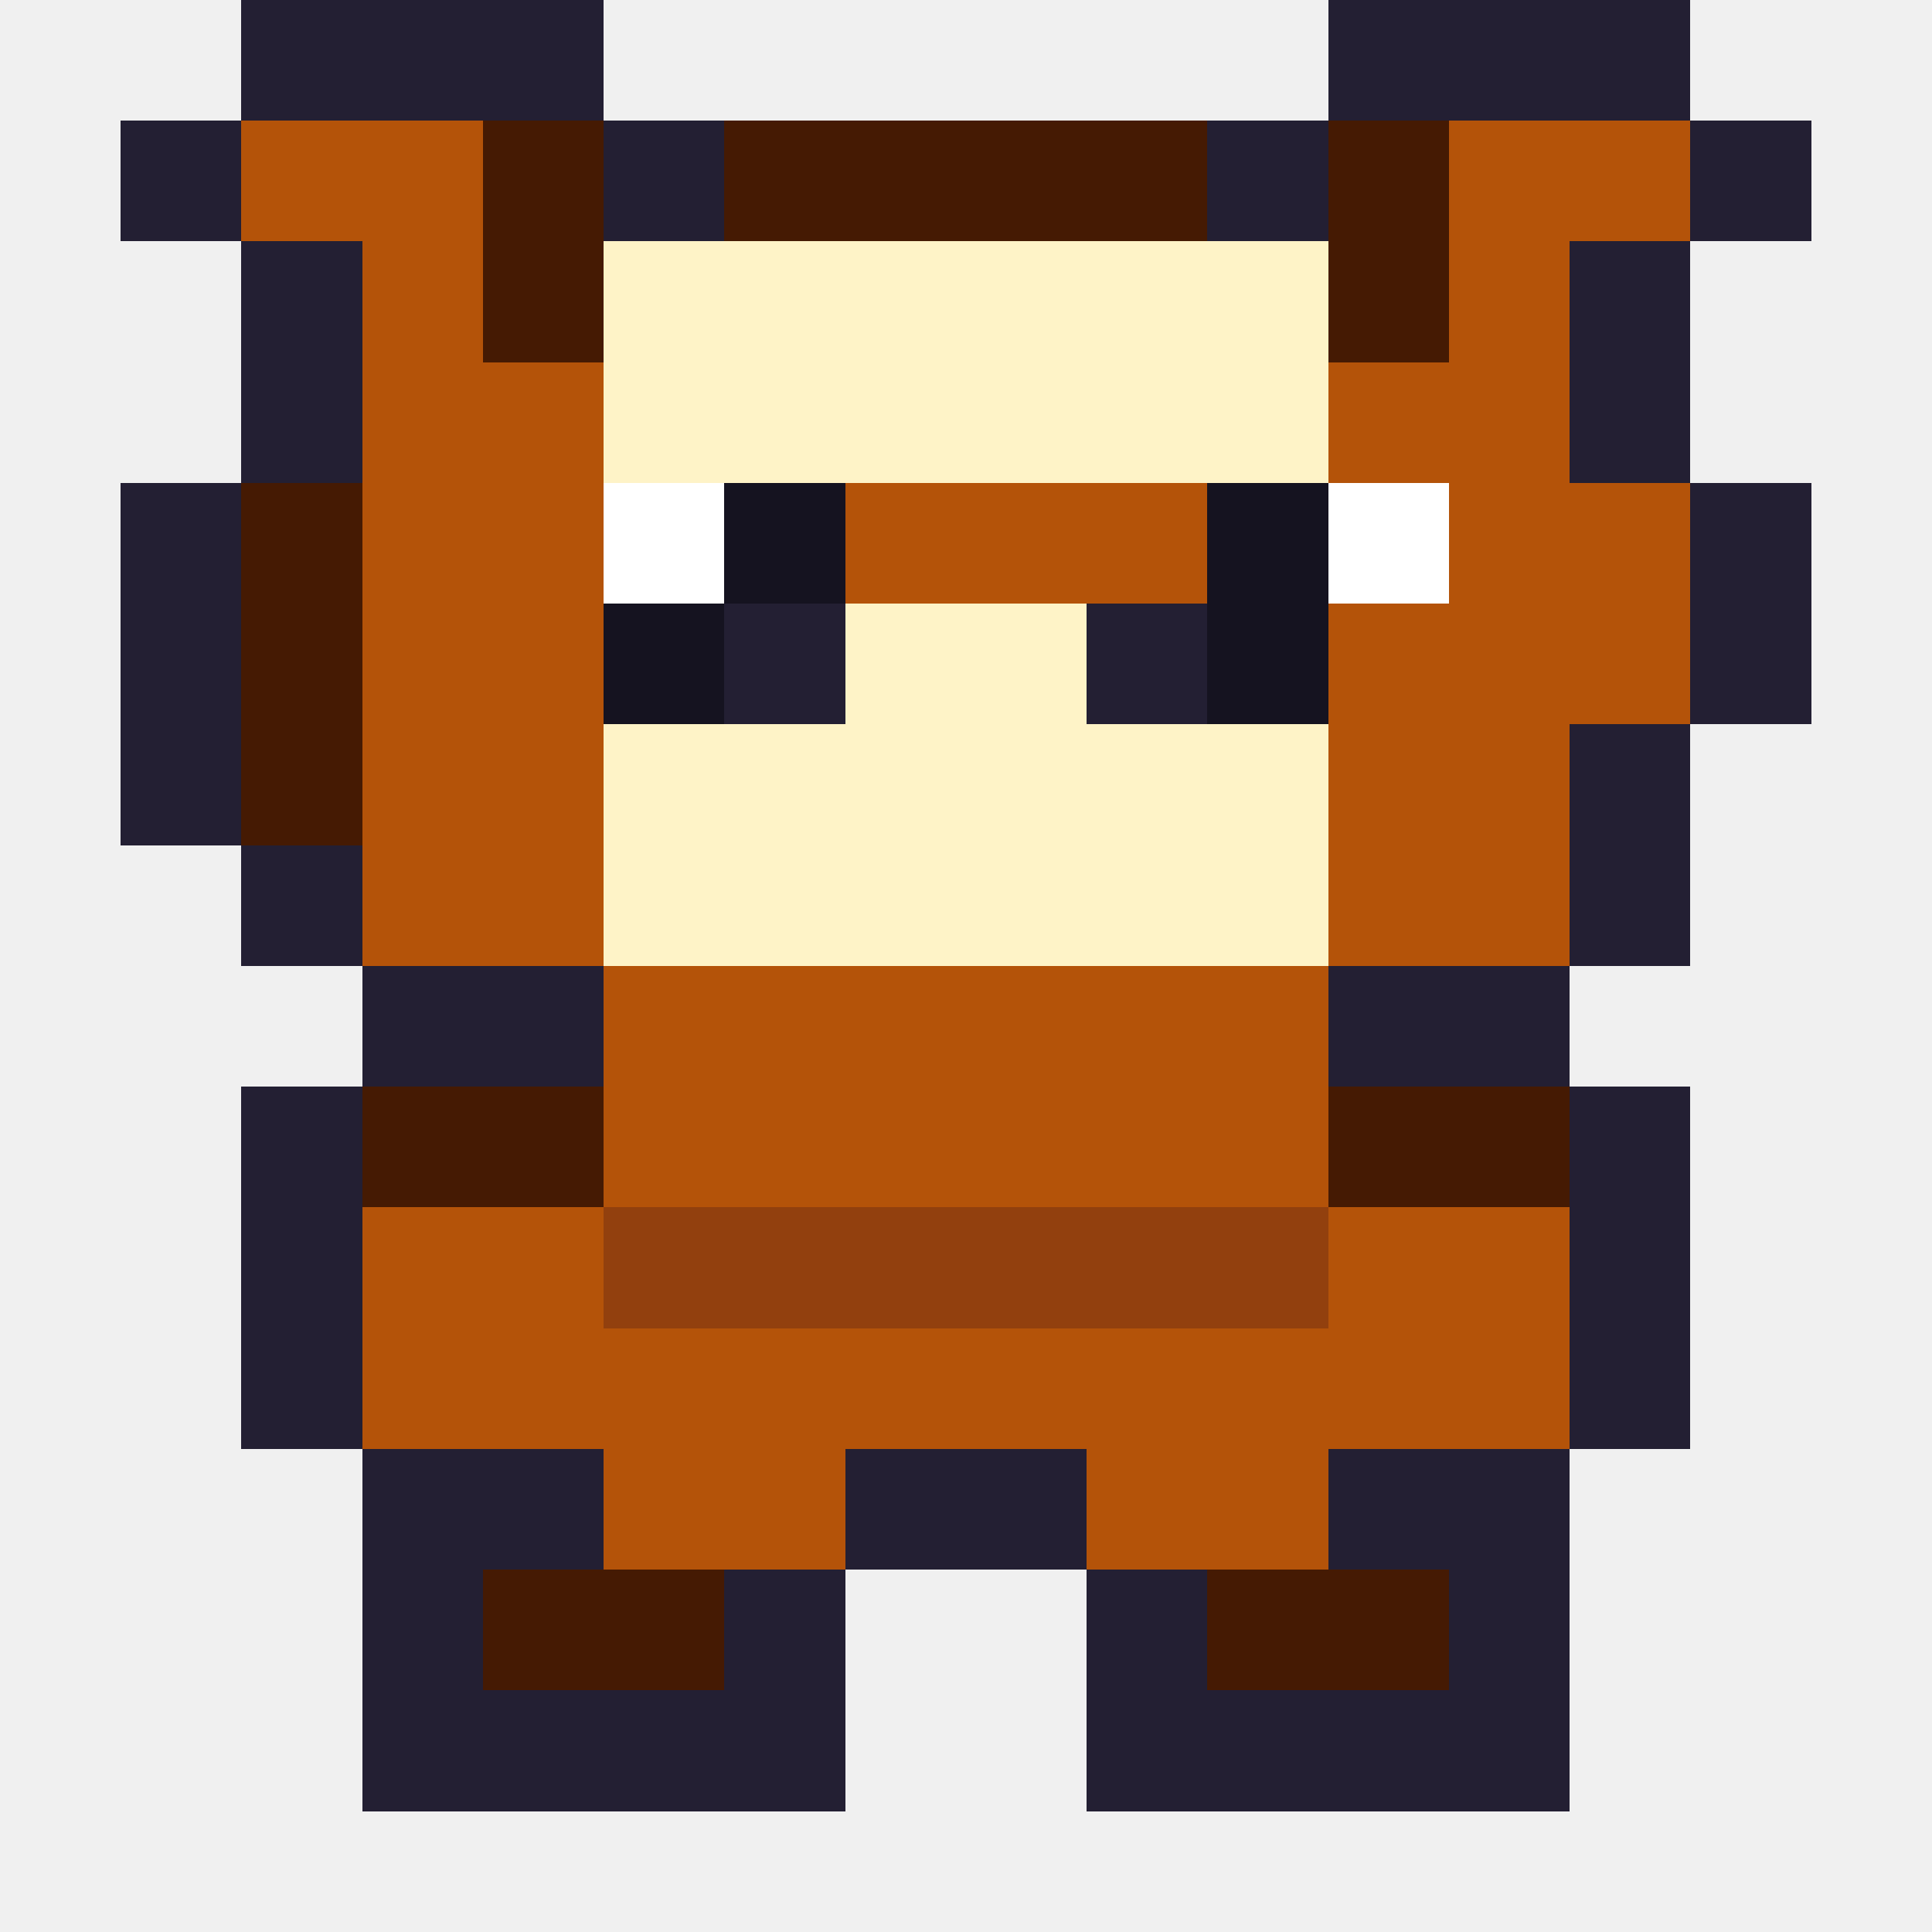
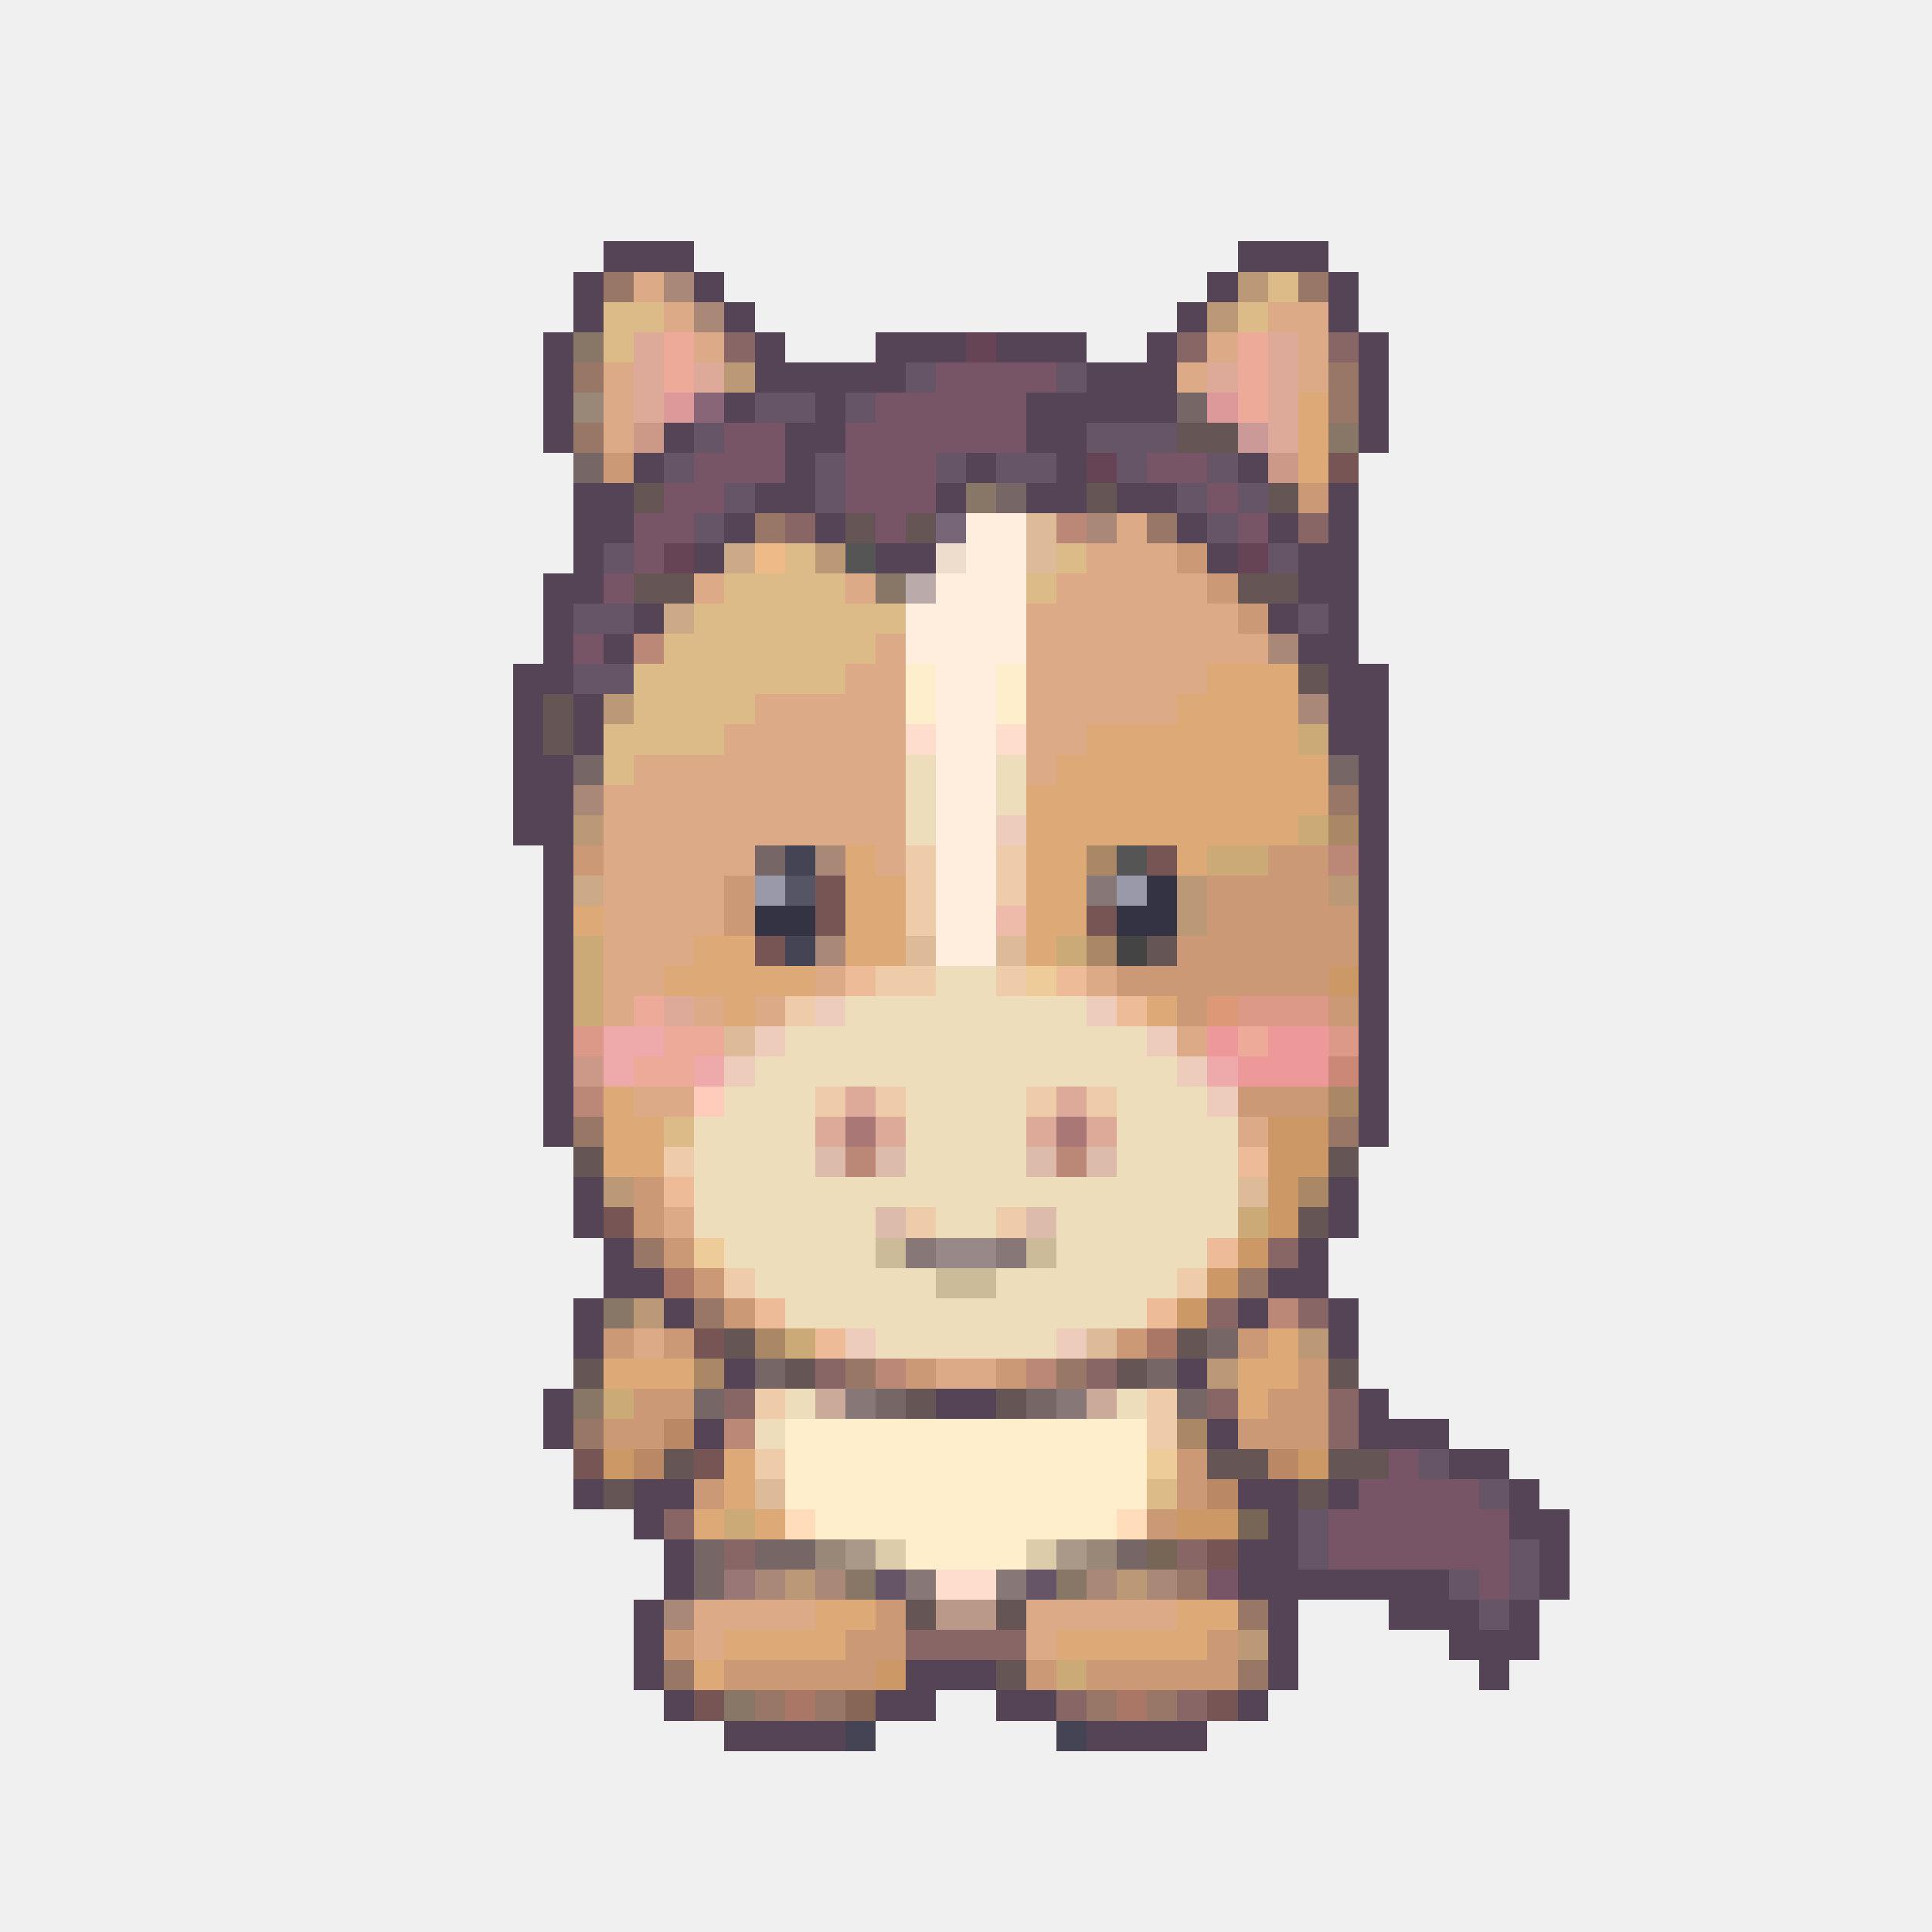
- <svg xmlns="http://www.w3.org/2000/svg" width="256" height="256" viewBox="0 0 16 16" shape-rendering="crispEdges" role="img" aria-label="말 도트 수호메이트">
-   <path fill="#231f33" d="M2 0h1v1h-1ZM3 0h1v1h-1ZM4 0h1v1h-1ZM11 0h1v1h-1ZM12 0h1v1h-1ZM13 0h1v1h-1ZM1 1h1v1h-1ZM5 1h1v1h-1ZM10 1h1v1h-1ZM14 1h1v1h-1ZM2 2h1v1h-1ZM13 2h1v1h-1ZM2 3h1v1h-1ZM13 3h1v1h-1ZM1 4h1v1h-1ZM14 4h1v1h-1ZM1 5h1v1h-1ZM6 5h1v1h-1ZM9 5h1v1h-1ZM14 5h1v1h-1ZM1 6h1v1h-1ZM13 6h1v1h-1ZM2 7h1v1h-1ZM13 7h1v1h-1ZM3 8h1v1h-1ZM4 8h1v1h-1ZM11 8h1v1h-1ZM12 8h1v1h-1ZM2 9h1v1h-1ZM13 9h1v1h-1ZM2 10h1v1h-1ZM13 10h1v1h-1ZM2 11h1v1h-1ZM13 11h1v1h-1ZM3 12h1v1h-1ZM4 12h1v1h-1ZM7 12h1v1h-1ZM8 12h1v1h-1ZM11 12h1v1h-1ZM12 12h1v1h-1ZM3 13h1v1h-1ZM6 13h1v1h-1ZM9 13h1v1h-1ZM12 13h1v1h-1ZM3 14h1v1h-1ZM4 14h1v1h-1ZM5 14h1v1h-1ZM6 14h1v1h-1ZM9 14h1v1h-1ZM10 14h1v1h-1ZM11 14h1v1h-1ZM12 14h1v1h-1Z" />
-   <path fill="#b45309" d="M2 1h1v1h-1ZM3 1h1v1h-1ZM12 1h1v1h-1ZM13 1h1v1h-1ZM3 2h1v1h-1ZM12 2h1v1h-1ZM3 3h1v1h-1ZM4 3h1v1h-1ZM11 3h1v1h-1ZM12 3h1v1h-1ZM3 4h1v1h-1ZM4 4h1v1h-1ZM7 4h1v1h-1ZM8 4h1v1h-1ZM9 4h1v1h-1ZM12 4h1v1h-1ZM13 4h1v1h-1ZM3 5h1v1h-1ZM4 5h1v1h-1ZM11 5h1v1h-1ZM12 5h1v1h-1ZM13 5h1v1h-1ZM3 6h1v1h-1ZM4 6h1v1h-1ZM11 6h1v1h-1ZM12 6h1v1h-1ZM3 7h1v1h-1ZM4 7h1v1h-1ZM11 7h1v1h-1ZM12 7h1v1h-1ZM5 8h1v1h-1ZM6 8h1v1h-1ZM7 8h1v1h-1ZM8 8h1v1h-1ZM9 8h1v1h-1ZM10 8h1v1h-1ZM5 9h1v1h-1ZM6 9h1v1h-1ZM7 9h1v1h-1ZM8 9h1v1h-1ZM9 9h1v1h-1ZM10 9h1v1h-1ZM3 10h1v1h-1ZM4 10h1v1h-1ZM11 10h1v1h-1ZM12 10h1v1h-1ZM3 11h1v1h-1ZM4 11h1v1h-1ZM5 11h1v1h-1ZM6 11h1v1h-1ZM7 11h1v1h-1ZM8 11h1v1h-1ZM9 11h1v1h-1ZM10 11h1v1h-1ZM11 11h1v1h-1ZM12 11h1v1h-1ZM5 12h1v1h-1ZM6 12h1v1h-1ZM9 12h1v1h-1ZM10 12h1v1h-1Z" />
-   <path fill="#451a03" d="M4 1h1v1h-1ZM6 1h1v1h-1ZM7 1h1v1h-1ZM8 1h1v1h-1ZM9 1h1v1h-1ZM11 1h1v1h-1ZM4 2h1v1h-1ZM11 2h1v1h-1ZM2 4h1v1h-1ZM2 5h1v1h-1ZM2 6h1v1h-1ZM3 9h1v1h-1ZM4 9h1v1h-1ZM11 9h1v1h-1ZM12 9h1v1h-1ZM4 13h1v1h-1ZM5 13h1v1h-1ZM10 13h1v1h-1ZM11 13h1v1h-1Z" />
-   <path fill="#fef3c7" d="M5 2h1v1h-1ZM6 2h1v1h-1ZM7 2h1v1h-1ZM8 2h1v1h-1ZM9 2h1v1h-1ZM10 2h1v1h-1ZM5 3h1v1h-1ZM6 3h1v1h-1ZM7 3h1v1h-1ZM8 3h1v1h-1ZM9 3h1v1h-1ZM10 3h1v1h-1ZM7 5h1v1h-1ZM8 5h1v1h-1ZM5 6h1v1h-1ZM6 6h1v1h-1ZM7 6h1v1h-1ZM8 6h1v1h-1ZM9 6h1v1h-1ZM10 6h1v1h-1ZM5 7h1v1h-1ZM6 7h1v1h-1ZM7 7h1v1h-1ZM8 7h1v1h-1ZM9 7h1v1h-1ZM10 7h1v1h-1Z" />
-   <path fill="#ffffff" d="M5 4h1v1h-1ZM11 4h1v1h-1Z" />
-   <path fill="#151320" d="M6 4h1v1h-1ZM10 4h1v1h-1ZM5 5h1v1h-1ZM10 5h1v1h-1Z" />
-   <path fill="#92400e" d="M5 10h1v1h-1ZM6 10h1v1h-1ZM7 10h1v1h-1ZM8 10h1v1h-1ZM9 10h1v1h-1ZM10 10h1v1h-1Z" />
+ <svg xmlns="http://www.w3.org/2000/svg" width="64" height="64" viewBox="0 0 64 64" shape-rendering="crispEdges" role="img" aria-label="말 도트 수호메이트">
+   <path fill="#554455" d="M20 8h1v1h-1ZM21 8h1v1h-1ZM22 8h1v1h-1ZM41 8h1v1h-1ZM42 8h1v1h-1ZM43 8h1v1h-1ZM19 9h1v1h-1ZM23 9h1v1h-1ZM40 9h1v1h-1ZM44 9h1v1h-1ZM19 10h1v1h-1ZM24 10h1v1h-1ZM39 10h1v1h-1ZM44 10h1v1h-1ZM18 11h1v1h-1ZM25 11h1v1h-1ZM29 11h1v1h-1ZM30 11h1v1h-1ZM31 11h1v1h-1ZM33 11h1v1h-1ZM34 11h1v1h-1ZM35 11h1v1h-1ZM38 11h1v1h-1ZM45 11h1v1h-1ZM18 12h1v1h-1ZM25 12h1v1h-1ZM26 12h1v1h-1ZM27 12h1v1h-1ZM28 12h1v1h-1ZM29 12h1v1h-1ZM36 12h1v1h-1ZM37 12h1v1h-1ZM38 12h1v1h-1ZM45 12h1v1h-1ZM18 13h1v1h-1ZM24 13h1v1h-1ZM27 13h1v1h-1ZM34 13h1v1h-1ZM35 13h1v1h-1ZM36 13h1v1h-1ZM37 13h1v1h-1ZM38 13h1v1h-1ZM45 13h1v1h-1ZM18 14h1v1h-1ZM22 14h1v1h-1ZM26 14h1v1h-1ZM27 14h1v1h-1ZM34 14h1v1h-1ZM35 14h1v1h-1ZM45 14h1v1h-1ZM21 15h1v1h-1ZM26 15h1v1h-1ZM32 15h1v1h-1ZM35 15h1v1h-1ZM41 15h1v1h-1ZM19 16h1v1h-1ZM20 16h1v1h-1ZM25 16h1v1h-1ZM26 16h1v1h-1ZM31 16h1v1h-1ZM34 16h1v1h-1ZM35 16h1v1h-1ZM37 16h1v1h-1ZM38 16h1v1h-1ZM44 16h1v1h-1ZM19 17h1v1h-1ZM20 17h1v1h-1ZM24 17h1v1h-1ZM27 17h1v1h-1ZM39 17h1v1h-1ZM42 17h1v1h-1ZM44 17h1v1h-1ZM19 18h1v1h-1ZM23 18h1v1h-1ZM29 18h1v1h-1ZM30 18h1v1h-1ZM40 18h1v1h-1ZM43 18h1v1h-1ZM44 18h1v1h-1ZM18 19h1v1h-1ZM19 19h1v1h-1ZM43 19h1v1h-1ZM44 19h1v1h-1ZM18 20h1v1h-1ZM21 20h1v1h-1ZM42 20h1v1h-1ZM44 20h1v1h-1ZM18 21h1v1h-1ZM20 21h1v1h-1ZM43 21h1v1h-1ZM44 21h1v1h-1ZM17 22h1v1h-1ZM18 22h1v1h-1ZM44 22h1v1h-1ZM45 22h1v1h-1ZM17 23h1v1h-1ZM19 23h1v1h-1ZM44 23h1v1h-1ZM45 23h1v1h-1ZM17 24h1v1h-1ZM19 24h1v1h-1ZM44 24h1v1h-1ZM45 24h1v1h-1ZM17 25h1v1h-1ZM18 25h1v1h-1ZM45 25h1v1h-1ZM17 26h1v1h-1ZM18 26h1v1h-1ZM45 26h1v1h-1ZM17 27h1v1h-1ZM18 27h1v1h-1ZM45 27h1v1h-1ZM18 28h1v1h-1ZM45 28h1v1h-1ZM18 29h1v1h-1ZM45 29h1v1h-1ZM18 30h1v1h-1ZM45 30h1v1h-1ZM18 31h1v1h-1ZM45 31h1v1h-1ZM18 32h1v1h-1ZM45 32h1v1h-1ZM18 33h1v1h-1ZM45 33h1v1h-1ZM18 34h1v1h-1ZM45 34h1v1h-1ZM18 35h1v1h-1ZM45 35h1v1h-1ZM18 36h1v1h-1ZM45 36h1v1h-1ZM18 37h1v1h-1ZM45 37h1v1h-1ZM19 39h1v1h-1ZM44 39h1v1h-1ZM19 40h1v1h-1ZM44 40h1v1h-1ZM20 41h1v1h-1ZM43 41h1v1h-1ZM20 42h1v1h-1ZM21 42h1v1h-1ZM42 42h1v1h-1ZM43 42h1v1h-1ZM19 43h1v1h-1ZM22 43h1v1h-1ZM41 43h1v1h-1ZM44 43h1v1h-1ZM19 44h1v1h-1ZM44 44h1v1h-1ZM24 45h1v1h-1ZM39 45h1v1h-1ZM18 46h1v1h-1ZM31 46h1v1h-1ZM32 46h1v1h-1ZM45 46h1v1h-1ZM18 47h1v1h-1ZM23 47h1v1h-1ZM40 47h1v1h-1ZM45 47h1v1h-1ZM46 47h1v1h-1ZM47 47h1v1h-1ZM48 48h1v1h-1ZM49 48h1v1h-1ZM19 49h1v1h-1ZM21 49h1v1h-1ZM22 49h1v1h-1ZM41 49h1v1h-1ZM42 49h1v1h-1ZM44 49h1v1h-1ZM50 49h1v1h-1ZM21 50h1v1h-1ZM42 50h1v1h-1ZM50 50h1v1h-1ZM51 50h1v1h-1ZM22 51h1v1h-1ZM41 51h1v1h-1ZM42 51h1v1h-1ZM51 51h1v1h-1ZM22 52h1v1h-1ZM41 52h1v1h-1ZM42 52h1v1h-1ZM43 52h1v1h-1ZM44 52h1v1h-1ZM45 52h1v1h-1ZM46 52h1v1h-1ZM47 52h1v1h-1ZM51 52h1v1h-1ZM21 53h1v1h-1ZM42 53h1v1h-1ZM46 53h1v1h-1ZM47 53h1v1h-1ZM48 53h1v1h-1ZM50 53h1v1h-1ZM21 54h1v1h-1ZM42 54h1v1h-1ZM48 54h1v1h-1ZM49 54h1v1h-1ZM50 54h1v1h-1ZM21 55h1v1h-1ZM30 55h1v1h-1ZM31 55h1v1h-1ZM32 55h1v1h-1ZM42 55h1v1h-1ZM49 55h1v1h-1ZM22 56h1v1h-1ZM29 56h1v1h-1ZM30 56h1v1h-1ZM33 56h1v1h-1ZM34 56h1v1h-1ZM41 56h1v1h-1ZM24 57h1v1h-1ZM25 57h1v1h-1ZM26 57h1v1h-1ZM27 57h1v1h-1ZM36 57h1v1h-1ZM37 57h1v1h-1ZM38 57h1v1h-1ZM39 57h1v1h-1Z" />
+   <path fill="#997766" d="M20 9h1v1h-1ZM43 9h1v1h-1ZM19 12h1v1h-1ZM44 12h1v1h-1ZM44 13h1v1h-1ZM19 14h1v1h-1ZM25 17h1v1h-1ZM38 17h1v1h-1ZM44 26h1v1h-1ZM19 37h1v1h-1ZM44 37h1v1h-1ZM21 41h1v1h-1ZM41 42h1v1h-1ZM23 43h1v1h-1ZM28 45h1v1h-1ZM35 45h1v1h-1ZM19 47h1v1h-1ZM39 52h1v1h-1ZM41 53h1v1h-1ZM22 55h1v1h-1ZM41 55h1v1h-1ZM25 56h1v1h-1ZM27 56h1v1h-1ZM36 56h1v1h-1ZM38 56h1v1h-1Z" />
+   <path fill="#ddaa88" d="M21 9h1v1h-1ZM22 10h1v1h-1ZM42 10h1v1h-1ZM43 10h1v1h-1ZM23 11h1v1h-1ZM40 11h1v1h-1ZM43 11h1v1h-1ZM20 12h1v1h-1ZM39 12h1v1h-1ZM43 12h1v1h-1ZM20 13h1v1h-1ZM20 14h1v1h-1ZM37 17h1v1h-1ZM36 18h1v1h-1ZM37 18h1v1h-1ZM38 18h1v1h-1ZM23 19h1v1h-1ZM28 19h1v1h-1ZM35 19h1v1h-1ZM36 19h1v1h-1ZM37 19h1v1h-1ZM38 19h1v1h-1ZM39 19h1v1h-1ZM34 20h1v1h-1ZM35 20h1v1h-1ZM36 20h1v1h-1ZM37 20h1v1h-1ZM38 20h1v1h-1ZM39 20h1v1h-1ZM40 20h1v1h-1ZM29 21h1v1h-1ZM34 21h1v1h-1ZM35 21h1v1h-1ZM36 21h1v1h-1ZM37 21h1v1h-1ZM38 21h1v1h-1ZM39 21h1v1h-1ZM40 21h1v1h-1ZM41 21h1v1h-1ZM28 22h1v1h-1ZM29 22h1v1h-1ZM34 22h1v1h-1ZM35 22h1v1h-1ZM36 22h1v1h-1ZM37 22h1v1h-1ZM38 22h1v1h-1ZM39 22h1v1h-1ZM25 23h1v1h-1ZM26 23h1v1h-1ZM27 23h1v1h-1ZM28 23h1v1h-1ZM29 23h1v1h-1ZM34 23h1v1h-1ZM35 23h1v1h-1ZM36 23h1v1h-1ZM37 23h1v1h-1ZM38 23h1v1h-1ZM24 24h1v1h-1ZM25 24h1v1h-1ZM26 24h1v1h-1ZM27 24h1v1h-1ZM28 24h1v1h-1ZM29 24h1v1h-1ZM34 24h1v1h-1ZM35 24h1v1h-1ZM21 25h1v1h-1ZM22 25h1v1h-1ZM23 25h1v1h-1ZM24 25h1v1h-1ZM25 25h1v1h-1ZM26 25h1v1h-1ZM27 25h1v1h-1ZM28 25h1v1h-1ZM29 25h1v1h-1ZM34 25h1v1h-1ZM20 26h1v1h-1ZM21 26h1v1h-1ZM22 26h1v1h-1ZM23 26h1v1h-1ZM24 26h1v1h-1ZM25 26h1v1h-1ZM26 26h1v1h-1ZM27 26h1v1h-1ZM28 26h1v1h-1ZM29 26h1v1h-1ZM20 27h1v1h-1ZM21 27h1v1h-1ZM22 27h1v1h-1ZM23 27h1v1h-1ZM24 27h1v1h-1ZM25 27h1v1h-1ZM26 27h1v1h-1ZM27 27h1v1h-1ZM28 27h1v1h-1ZM29 27h1v1h-1ZM20 28h1v1h-1ZM21 28h1v1h-1ZM22 28h1v1h-1ZM23 28h1v1h-1ZM24 28h1v1h-1ZM29 28h1v1h-1ZM20 29h1v1h-1ZM21 29h1v1h-1ZM22 29h1v1h-1ZM23 29h1v1h-1ZM20 30h1v1h-1ZM21 30h1v1h-1ZM22 30h1v1h-1ZM23 30h1v1h-1ZM20 31h1v1h-1ZM21 31h1v1h-1ZM22 31h1v1h-1ZM20 32h1v1h-1ZM21 32h1v1h-1ZM27 32h1v1h-1ZM36 32h1v1h-1ZM20 33h1v1h-1ZM23 33h1v1h-1ZM25 33h1v1h-1ZM39 34h1v1h-1ZM21 36h1v1h-1ZM22 36h1v1h-1ZM41 37h1v1h-1ZM22 40h1v1h-1ZM21 44h1v1h-1ZM31 45h1v1h-1ZM32 45h1v1h-1ZM23 53h1v1h-1ZM24 53h1v1h-1ZM25 53h1v1h-1ZM26 53h1v1h-1ZM34 53h1v1h-1ZM35 53h1v1h-1ZM36 53h1v1h-1ZM37 53h1v1h-1ZM38 53h1v1h-1ZM23 54h1v1h-1ZM34 54h1v1h-1Z" />
+   <path fill="#aa8877" d="M22 9h1v1h-1ZM23 10h1v1h-1ZM36 17h1v1h-1ZM42 21h1v1h-1ZM43 23h1v1h-1ZM19 26h1v1h-1ZM27 28h1v1h-1ZM27 31h1v1h-1ZM25 52h1v1h-1ZM27 52h1v1h-1ZM36 52h1v1h-1ZM38 52h1v1h-1ZM22 53h1v1h-1Z" />
+   <path fill="#bb9977" d="M41 9h1v1h-1ZM40 10h1v1h-1ZM24 12h1v1h-1ZM27 18h1v1h-1ZM20 23h1v1h-1ZM19 27h1v1h-1ZM39 29h1v1h-1ZM44 29h1v1h-1ZM39 30h1v1h-1ZM20 39h1v1h-1ZM21 43h1v1h-1ZM43 44h1v1h-1ZM40 45h1v1h-1ZM26 52h1v1h-1ZM37 52h1v1h-1ZM41 54h1v1h-1Z" />
+   <path fill="#ddbb88" d="M42 9h1v1h-1ZM20 10h1v1h-1ZM21 10h1v1h-1ZM41 10h1v1h-1ZM20 11h1v1h-1ZM26 18h1v1h-1ZM35 18h1v1h-1ZM24 19h1v1h-1ZM25 19h1v1h-1ZM26 19h1v1h-1ZM27 19h1v1h-1ZM34 19h1v1h-1ZM23 20h1v1h-1ZM24 20h1v1h-1ZM25 20h1v1h-1ZM26 20h1v1h-1ZM27 20h1v1h-1ZM28 20h1v1h-1ZM29 20h1v1h-1ZM22 21h1v1h-1ZM23 21h1v1h-1ZM24 21h1v1h-1ZM25 21h1v1h-1ZM26 21h1v1h-1ZM27 21h1v1h-1ZM28 21h1v1h-1ZM21 22h1v1h-1ZM22 22h1v1h-1ZM23 22h1v1h-1ZM24 22h1v1h-1ZM25 22h1v1h-1ZM26 22h1v1h-1ZM27 22h1v1h-1ZM21 23h1v1h-1ZM22 23h1v1h-1ZM23 23h1v1h-1ZM24 23h1v1h-1ZM20 24h1v1h-1ZM21 24h1v1h-1ZM22 24h1v1h-1ZM23 24h1v1h-1ZM20 25h1v1h-1ZM22 37h1v1h-1ZM38 49h1v1h-1Z" />
+   <path fill="#887766" d="M19 11h1v1h-1ZM44 14h1v1h-1ZM32 16h1v1h-1ZM29 19h1v1h-1ZM20 43h1v1h-1ZM19 46h1v1h-1ZM28 52h1v1h-1ZM35 52h1v1h-1ZM24 56h1v1h-1Z" />
+   <path fill="#ddaa99" d="M21 11h1v1h-1ZM42 11h1v1h-1ZM21 12h1v1h-1ZM23 12h1v1h-1ZM40 12h1v1h-1ZM42 12h1v1h-1ZM21 13h1v1h-1ZM42 13h1v1h-1ZM42 14h1v1h-1ZM22 33h1v1h-1ZM28 36h1v1h-1ZM35 36h1v1h-1ZM27 37h1v1h-1ZM29 37h1v1h-1ZM34 37h1v1h-1ZM36 37h1v1h-1Z" />
+   <path fill="#eeaa99" d="M22 11h1v1h-1ZM41 11h1v1h-1ZM22 12h1v1h-1ZM41 12h1v1h-1ZM41 13h1v1h-1ZM21 33h1v1h-1ZM22 34h1v1h-1ZM23 34h1v1h-1ZM41 34h1v1h-1ZM21 35h1v1h-1ZM22 35h1v1h-1Z" />
+   <path fill="#886666" d="M24 11h1v1h-1ZM39 11h1v1h-1ZM44 11h1v1h-1ZM26 17h1v1h-1ZM43 17h1v1h-1ZM42 41h1v1h-1ZM40 43h1v1h-1ZM43 43h1v1h-1ZM27 45h1v1h-1ZM36 45h1v1h-1ZM24 46h1v1h-1ZM40 46h1v1h-1ZM44 46h1v1h-1ZM44 47h1v1h-1ZM22 50h1v1h-1ZM24 51h1v1h-1ZM39 51h1v1h-1ZM30 54h1v1h-1ZM31 54h1v1h-1ZM32 54h1v1h-1ZM33 54h1v1h-1ZM35 56h1v1h-1ZM39 56h1v1h-1Z" />
+   <path fill="#664455" d="M32 11h1v1h-1ZM36 15h1v1h-1ZM22 18h1v1h-1ZM41 18h1v1h-1Z" />
+   <path fill="#665566" d="M30 12h1v1h-1ZM35 12h1v1h-1ZM25 13h1v1h-1ZM26 13h1v1h-1ZM28 13h1v1h-1ZM23 14h1v1h-1ZM36 14h1v1h-1ZM37 14h1v1h-1ZM38 14h1v1h-1ZM22 15h1v1h-1ZM27 15h1v1h-1ZM31 15h1v1h-1ZM33 15h1v1h-1ZM34 15h1v1h-1ZM37 15h1v1h-1ZM40 15h1v1h-1ZM24 16h1v1h-1ZM27 16h1v1h-1ZM39 16h1v1h-1ZM41 16h1v1h-1ZM23 17h1v1h-1ZM40 17h1v1h-1ZM20 18h1v1h-1ZM42 18h1v1h-1ZM19 20h1v1h-1ZM20 20h1v1h-1ZM43 20h1v1h-1ZM19 22h1v1h-1ZM20 22h1v1h-1ZM47 48h1v1h-1ZM49 49h1v1h-1ZM43 50h1v1h-1ZM43 51h1v1h-1ZM50 51h1v1h-1ZM29 52h1v1h-1ZM34 52h1v1h-1ZM48 52h1v1h-1ZM50 52h1v1h-1ZM49 53h1v1h-1Z" />
+   <path fill="#775566" d="M31 12h1v1h-1ZM32 12h1v1h-1ZM33 12h1v1h-1ZM34 12h1v1h-1ZM29 13h1v1h-1ZM30 13h1v1h-1ZM31 13h1v1h-1ZM32 13h1v1h-1ZM33 13h1v1h-1ZM24 14h1v1h-1ZM25 14h1v1h-1ZM28 14h1v1h-1ZM29 14h1v1h-1ZM30 14h1v1h-1ZM31 14h1v1h-1ZM32 14h1v1h-1ZM33 14h1v1h-1ZM23 15h1v1h-1ZM24 15h1v1h-1ZM25 15h1v1h-1ZM28 15h1v1h-1ZM29 15h1v1h-1ZM30 15h1v1h-1ZM38 15h1v1h-1ZM39 15h1v1h-1ZM22 16h1v1h-1ZM23 16h1v1h-1ZM28 16h1v1h-1ZM29 16h1v1h-1ZM30 16h1v1h-1ZM40 16h1v1h-1ZM21 17h1v1h-1ZM22 17h1v1h-1ZM29 17h1v1h-1ZM41 17h1v1h-1ZM21 18h1v1h-1ZM20 19h1v1h-1ZM19 21h1v1h-1ZM46 48h1v1h-1ZM45 49h1v1h-1ZM46 49h1v1h-1ZM47 49h1v1h-1ZM48 49h1v1h-1ZM44 50h1v1h-1ZM45 50h1v1h-1ZM46 50h1v1h-1ZM47 50h1v1h-1ZM48 50h1v1h-1ZM49 50h1v1h-1ZM44 51h1v1h-1ZM45 51h1v1h-1ZM46 51h1v1h-1ZM47 51h1v1h-1ZM48 51h1v1h-1ZM49 51h1v1h-1ZM40 52h1v1h-1ZM49 52h1v1h-1Z" />
+   <path fill="#998877" d="M19 13h1v1h-1ZM27 51h1v1h-1ZM36 51h1v1h-1Z" />
+   <path fill="#dd9999" d="M22 13h1v1h-1ZM40 13h1v1h-1Z" />
+   <path fill="#886677" d="M23 13h1v1h-1Z" />
+   <path fill="#776666" d="M39 13h1v1h-1ZM19 15h1v1h-1ZM33 16h1v1h-1ZM19 25h1v1h-1ZM44 25h1v1h-1ZM25 28h1v1h-1ZM40 44h1v1h-1ZM25 45h1v1h-1ZM38 45h1v1h-1ZM23 46h1v1h-1ZM29 46h1v1h-1ZM34 46h1v1h-1ZM39 46h1v1h-1ZM23 51h1v1h-1ZM25 51h1v1h-1ZM26 51h1v1h-1ZM37 51h1v1h-1ZM23 52h1v1h-1Z" />
+   <path fill="#ddaa77" d="M43 13h1v1h-1ZM43 14h1v1h-1ZM43 15h1v1h-1ZM40 22h1v1h-1ZM41 22h1v1h-1ZM42 22h1v1h-1ZM39 23h1v1h-1ZM40 23h1v1h-1ZM41 23h1v1h-1ZM42 23h1v1h-1ZM36 24h1v1h-1ZM37 24h1v1h-1ZM38 24h1v1h-1ZM39 24h1v1h-1ZM40 24h1v1h-1ZM41 24h1v1h-1ZM42 24h1v1h-1ZM35 25h1v1h-1ZM36 25h1v1h-1ZM37 25h1v1h-1ZM38 25h1v1h-1ZM39 25h1v1h-1ZM40 25h1v1h-1ZM41 25h1v1h-1ZM42 25h1v1h-1ZM43 25h1v1h-1ZM34 26h1v1h-1ZM35 26h1v1h-1ZM36 26h1v1h-1ZM37 26h1v1h-1ZM38 26h1v1h-1ZM39 26h1v1h-1ZM40 26h1v1h-1ZM41 26h1v1h-1ZM42 26h1v1h-1ZM43 26h1v1h-1ZM34 27h1v1h-1ZM35 27h1v1h-1ZM36 27h1v1h-1ZM37 27h1v1h-1ZM38 27h1v1h-1ZM39 27h1v1h-1ZM40 27h1v1h-1ZM41 27h1v1h-1ZM42 27h1v1h-1ZM28 28h1v1h-1ZM34 28h1v1h-1ZM35 28h1v1h-1ZM39 28h1v1h-1ZM28 29h1v1h-1ZM29 29h1v1h-1ZM34 29h1v1h-1ZM35 29h1v1h-1ZM19 30h1v1h-1ZM28 30h1v1h-1ZM29 30h1v1h-1ZM34 30h1v1h-1ZM35 30h1v1h-1ZM23 31h1v1h-1ZM24 31h1v1h-1ZM28 31h1v1h-1ZM29 31h1v1h-1ZM34 31h1v1h-1ZM22 32h1v1h-1ZM23 32h1v1h-1ZM24 32h1v1h-1ZM25 32h1v1h-1ZM26 32h1v1h-1ZM24 33h1v1h-1ZM38 33h1v1h-1ZM20 36h1v1h-1ZM20 37h1v1h-1ZM21 37h1v1h-1ZM20 38h1v1h-1ZM21 38h1v1h-1ZM42 44h1v1h-1ZM20 45h1v1h-1ZM21 45h1v1h-1ZM22 45h1v1h-1ZM41 45h1v1h-1ZM42 45h1v1h-1ZM41 46h1v1h-1ZM24 48h1v1h-1ZM24 49h1v1h-1ZM23 50h1v1h-1ZM25 50h1v1h-1ZM27 53h1v1h-1ZM28 53h1v1h-1ZM39 53h1v1h-1ZM40 53h1v1h-1ZM24 54h1v1h-1ZM25 54h1v1h-1ZM26 54h1v1h-1ZM27 54h1v1h-1ZM35 54h1v1h-1ZM36 54h1v1h-1ZM37 54h1v1h-1ZM38 54h1v1h-1ZM39 54h1v1h-1ZM23 55h1v1h-1Z" />
+   <path fill="#cc9988" d="M21 14h1v1h-1ZM42 15h1v1h-1ZM19 35h1v1h-1Z" />
+   <path fill="#665555" d="M39 14h1v1h-1ZM40 14h1v1h-1ZM21 16h1v1h-1ZM36 16h1v1h-1ZM42 16h1v1h-1ZM28 17h1v1h-1ZM30 17h1v1h-1ZM21 19h1v1h-1ZM22 19h1v1h-1ZM41 19h1v1h-1ZM42 19h1v1h-1ZM43 22h1v1h-1ZM18 23h1v1h-1ZM18 24h1v1h-1ZM38 31h1v1h-1ZM19 38h1v1h-1ZM44 38h1v1h-1ZM43 40h1v1h-1ZM24 44h1v1h-1ZM39 44h1v1h-1ZM19 45h1v1h-1ZM26 45h1v1h-1ZM37 45h1v1h-1ZM44 45h1v1h-1ZM30 46h1v1h-1ZM33 46h1v1h-1ZM22 48h1v1h-1ZM40 48h1v1h-1ZM41 48h1v1h-1ZM44 48h1v1h-1ZM45 48h1v1h-1ZM20 49h1v1h-1ZM43 49h1v1h-1ZM30 53h1v1h-1ZM33 53h1v1h-1ZM33 55h1v1h-1Z" />
+   <path fill="#cc9999" d="M41 14h1v1h-1Z" />
+   <path fill="#cc9977" d="M20 15h1v1h-1ZM43 16h1v1h-1ZM39 18h1v1h-1ZM40 19h1v1h-1ZM41 20h1v1h-1ZM19 28h1v1h-1ZM42 28h1v1h-1ZM43 28h1v1h-1ZM24 29h1v1h-1ZM40 29h1v1h-1ZM41 29h1v1h-1ZM42 29h1v1h-1ZM43 29h1v1h-1ZM24 30h1v1h-1ZM40 30h1v1h-1ZM41 30h1v1h-1ZM42 30h1v1h-1ZM43 30h1v1h-1ZM44 30h1v1h-1ZM39 31h1v1h-1ZM40 31h1v1h-1ZM41 31h1v1h-1ZM42 31h1v1h-1ZM43 31h1v1h-1ZM44 31h1v1h-1ZM37 32h1v1h-1ZM38 32h1v1h-1ZM39 32h1v1h-1ZM40 32h1v1h-1ZM41 32h1v1h-1ZM42 32h1v1h-1ZM43 32h1v1h-1ZM39 33h1v1h-1ZM44 33h1v1h-1ZM41 36h1v1h-1ZM42 36h1v1h-1ZM43 36h1v1h-1ZM21 39h1v1h-1ZM21 40h1v1h-1ZM22 41h1v1h-1ZM23 42h1v1h-1ZM24 43h1v1h-1ZM20 44h1v1h-1ZM22 44h1v1h-1ZM37 44h1v1h-1ZM41 44h1v1h-1ZM30 45h1v1h-1ZM33 45h1v1h-1ZM43 45h1v1h-1ZM21 46h1v1h-1ZM22 46h1v1h-1ZM42 46h1v1h-1ZM43 46h1v1h-1ZM20 47h1v1h-1ZM21 47h1v1h-1ZM41 47h1v1h-1ZM42 47h1v1h-1ZM43 47h1v1h-1ZM39 48h1v1h-1ZM23 49h1v1h-1ZM39 49h1v1h-1ZM38 50h1v1h-1ZM29 53h1v1h-1ZM22 54h1v1h-1ZM28 54h1v1h-1ZM29 54h1v1h-1ZM40 54h1v1h-1ZM24 55h1v1h-1ZM25 55h1v1h-1ZM26 55h1v1h-1ZM27 55h1v1h-1ZM28 55h1v1h-1ZM34 55h1v1h-1ZM36 55h1v1h-1ZM37 55h1v1h-1ZM38 55h1v1h-1ZM39 55h1v1h-1ZM40 55h1v1h-1Z" />
+   <path fill="#775555" d="M44 15h1v1h-1ZM38 28h1v1h-1ZM27 29h1v1h-1ZM27 30h1v1h-1ZM36 30h1v1h-1ZM25 31h1v1h-1ZM20 40h1v1h-1ZM23 44h1v1h-1ZM19 48h1v1h-1ZM23 48h1v1h-1ZM40 51h1v1h-1ZM23 56h1v1h-1ZM40 56h1v1h-1Z" />
+   <path fill="#776677" d="M31 17h1v1h-1Z" />
+   <path fill="#ffeedd" d="M32 17h1v1h-1ZM33 17h1v1h-1ZM32 18h1v1h-1ZM33 18h1v1h-1ZM31 19h1v1h-1ZM32 19h1v1h-1ZM33 19h1v1h-1ZM30 20h1v1h-1ZM31 20h1v1h-1ZM32 20h1v1h-1ZM33 20h1v1h-1ZM30 21h1v1h-1ZM31 21h1v1h-1ZM32 21h1v1h-1ZM33 21h1v1h-1ZM31 22h1v1h-1ZM32 22h1v1h-1ZM31 23h1v1h-1ZM32 23h1v1h-1ZM31 24h1v1h-1ZM32 24h1v1h-1ZM31 25h1v1h-1ZM32 25h1v1h-1ZM31 26h1v1h-1ZM32 26h1v1h-1ZM31 27h1v1h-1ZM32 27h1v1h-1ZM31 28h1v1h-1ZM32 28h1v1h-1ZM31 29h1v1h-1ZM32 29h1v1h-1ZM31 30h1v1h-1ZM32 30h1v1h-1ZM31 31h1v1h-1ZM32 31h1v1h-1Z" />
+   <path fill="#ddbb99" d="M34 17h1v1h-1ZM34 18h1v1h-1ZM30 31h1v1h-1ZM33 31h1v1h-1ZM24 34h1v1h-1ZM41 39h1v1h-1ZM36 44h1v1h-1ZM25 49h1v1h-1Z" />
+   <path fill="#bb8877" d="M35 17h1v1h-1ZM21 21h1v1h-1ZM44 28h1v1h-1ZM19 36h1v1h-1ZM28 38h1v1h-1ZM35 38h1v1h-1ZM42 43h1v1h-1ZM29 45h1v1h-1ZM34 45h1v1h-1ZM24 47h1v1h-1Z" />
+   <path fill="#ccaa88" d="M24 18h1v1h-1ZM22 20h1v1h-1ZM19 29h1v1h-1Z" />
+   <path fill="#eebb88" d="M25 18h1v1h-1Z" />
+   <path fill="#555555" d="M28 18h1v1h-1ZM37 28h1v1h-1Z" />
+   <path fill="#eeddcc" d="M31 18h1v1h-1Z" />
+   <path fill="#bbaaaa" d="M30 19h1v1h-1Z" />
+   <path fill="#ffeecc" d="M30 22h1v1h-1ZM33 22h1v1h-1ZM30 23h1v1h-1ZM33 23h1v1h-1ZM26 47h1v1h-1ZM27 47h1v1h-1ZM28 47h1v1h-1ZM29 47h1v1h-1ZM30 47h1v1h-1ZM31 47h1v1h-1ZM32 47h1v1h-1ZM33 47h1v1h-1ZM34 47h1v1h-1ZM35 47h1v1h-1ZM36 47h1v1h-1ZM37 47h1v1h-1ZM26 48h1v1h-1ZM27 48h1v1h-1ZM28 48h1v1h-1ZM29 48h1v1h-1ZM30 48h1v1h-1ZM31 48h1v1h-1ZM32 48h1v1h-1ZM33 48h1v1h-1ZM34 48h1v1h-1ZM35 48h1v1h-1ZM36 48h1v1h-1ZM37 48h1v1h-1ZM26 49h1v1h-1ZM27 49h1v1h-1ZM28 49h1v1h-1ZM29 49h1v1h-1ZM30 49h1v1h-1ZM31 49h1v1h-1ZM32 49h1v1h-1ZM33 49h1v1h-1ZM34 49h1v1h-1ZM35 49h1v1h-1ZM36 49h1v1h-1ZM37 49h1v1h-1ZM27 50h1v1h-1ZM28 50h1v1h-1ZM29 50h1v1h-1ZM30 50h1v1h-1ZM31 50h1v1h-1ZM32 50h1v1h-1ZM33 50h1v1h-1ZM34 50h1v1h-1ZM35 50h1v1h-1ZM36 50h1v1h-1ZM30 51h1v1h-1ZM31 51h1v1h-1ZM32 51h1v1h-1ZM33 51h1v1h-1Z" />
+   <path fill="#ffddcc" d="M30 24h1v1h-1ZM33 24h1v1h-1ZM31 52h1v1h-1ZM32 52h1v1h-1Z" />
+   <path fill="#ccaa77" d="M43 24h1v1h-1ZM43 27h1v1h-1ZM40 28h1v1h-1ZM41 28h1v1h-1ZM19 31h1v1h-1ZM35 31h1v1h-1ZM19 32h1v1h-1ZM19 33h1v1h-1ZM41 40h1v1h-1ZM26 44h1v1h-1ZM20 46h1v1h-1ZM24 50h1v1h-1ZM35 55h1v1h-1Z" />
+   <path fill="#eeddbb" d="M30 25h1v1h-1ZM33 25h1v1h-1ZM30 26h1v1h-1ZM33 26h1v1h-1ZM30 27h1v1h-1ZM31 32h1v1h-1ZM32 32h1v1h-1ZM28 33h1v1h-1ZM29 33h1v1h-1ZM30 33h1v1h-1ZM31 33h1v1h-1ZM32 33h1v1h-1ZM33 33h1v1h-1ZM34 33h1v1h-1ZM35 33h1v1h-1ZM26 34h1v1h-1ZM27 34h1v1h-1ZM28 34h1v1h-1ZM29 34h1v1h-1ZM30 34h1v1h-1ZM31 34h1v1h-1ZM32 34h1v1h-1ZM33 34h1v1h-1ZM34 34h1v1h-1ZM35 34h1v1h-1ZM36 34h1v1h-1ZM37 34h1v1h-1ZM25 35h1v1h-1ZM26 35h1v1h-1ZM27 35h1v1h-1ZM28 35h1v1h-1ZM29 35h1v1h-1ZM30 35h1v1h-1ZM31 35h1v1h-1ZM32 35h1v1h-1ZM33 35h1v1h-1ZM34 35h1v1h-1ZM35 35h1v1h-1ZM36 35h1v1h-1ZM37 35h1v1h-1ZM38 35h1v1h-1ZM24 36h1v1h-1ZM25 36h1v1h-1ZM26 36h1v1h-1ZM30 36h1v1h-1ZM31 36h1v1h-1ZM32 36h1v1h-1ZM33 36h1v1h-1ZM37 36h1v1h-1ZM38 36h1v1h-1ZM39 36h1v1h-1ZM23 37h1v1h-1ZM24 37h1v1h-1ZM25 37h1v1h-1ZM26 37h1v1h-1ZM30 37h1v1h-1ZM31 37h1v1h-1ZM32 37h1v1h-1ZM33 37h1v1h-1ZM37 37h1v1h-1ZM38 37h1v1h-1ZM39 37h1v1h-1ZM40 37h1v1h-1ZM23 38h1v1h-1ZM24 38h1v1h-1ZM25 38h1v1h-1ZM26 38h1v1h-1ZM30 38h1v1h-1ZM31 38h1v1h-1ZM32 38h1v1h-1ZM33 38h1v1h-1ZM37 38h1v1h-1ZM38 38h1v1h-1ZM39 38h1v1h-1ZM40 38h1v1h-1ZM23 39h1v1h-1ZM24 39h1v1h-1ZM25 39h1v1h-1ZM26 39h1v1h-1ZM27 39h1v1h-1ZM28 39h1v1h-1ZM29 39h1v1h-1ZM30 39h1v1h-1ZM31 39h1v1h-1ZM32 39h1v1h-1ZM33 39h1v1h-1ZM34 39h1v1h-1ZM35 39h1v1h-1ZM36 39h1v1h-1ZM37 39h1v1h-1ZM38 39h1v1h-1ZM39 39h1v1h-1ZM40 39h1v1h-1ZM23 40h1v1h-1ZM24 40h1v1h-1ZM25 40h1v1h-1ZM26 40h1v1h-1ZM27 40h1v1h-1ZM28 40h1v1h-1ZM31 40h1v1h-1ZM32 40h1v1h-1ZM35 40h1v1h-1ZM36 40h1v1h-1ZM37 40h1v1h-1ZM38 40h1v1h-1ZM39 40h1v1h-1ZM40 40h1v1h-1ZM24 41h1v1h-1ZM25 41h1v1h-1ZM26 41h1v1h-1ZM27 41h1v1h-1ZM28 41h1v1h-1ZM35 41h1v1h-1ZM36 41h1v1h-1ZM37 41h1v1h-1ZM38 41h1v1h-1ZM39 41h1v1h-1ZM25 42h1v1h-1ZM26 42h1v1h-1ZM27 42h1v1h-1ZM28 42h1v1h-1ZM29 42h1v1h-1ZM30 42h1v1h-1ZM33 42h1v1h-1ZM34 42h1v1h-1ZM35 42h1v1h-1ZM36 42h1v1h-1ZM37 42h1v1h-1ZM38 42h1v1h-1ZM26 43h1v1h-1ZM27 43h1v1h-1ZM28 43h1v1h-1ZM29 43h1v1h-1ZM30 43h1v1h-1ZM31 43h1v1h-1ZM32 43h1v1h-1ZM33 43h1v1h-1ZM34 43h1v1h-1ZM35 43h1v1h-1ZM36 43h1v1h-1ZM37 43h1v1h-1ZM29 44h1v1h-1ZM30 44h1v1h-1ZM31 44h1v1h-1ZM32 44h1v1h-1ZM33 44h1v1h-1ZM34 44h1v1h-1ZM26 46h1v1h-1ZM37 46h1v1h-1ZM25 47h1v1h-1Z" />
+   <path fill="#eeccbb" d="M33 27h1v1h-1ZM27 33h1v1h-1ZM36 33h1v1h-1ZM25 34h1v1h-1ZM38 34h1v1h-1ZM24 35h1v1h-1ZM39 35h1v1h-1ZM40 36h1v1h-1ZM28 44h1v1h-1ZM35 44h1v1h-1Z" />
+   <path fill="#aa8866" d="M44 27h1v1h-1ZM36 28h1v1h-1ZM36 31h1v1h-1ZM44 36h1v1h-1ZM43 39h1v1h-1ZM25 44h1v1h-1ZM23 45h1v1h-1ZM39 47h1v1h-1Z" />
+   <path fill="#444455" d="M26 28h1v1h-1ZM26 31h1v1h-1ZM28 57h1v1h-1ZM35 57h1v1h-1Z" />
+   <path fill="#eeccaa" d="M30 28h1v1h-1ZM33 28h1v1h-1ZM30 29h1v1h-1ZM33 29h1v1h-1ZM30 30h1v1h-1ZM29 32h1v1h-1ZM30 32h1v1h-1ZM33 32h1v1h-1ZM26 33h1v1h-1ZM27 36h1v1h-1ZM29 36h1v1h-1ZM34 36h1v1h-1ZM36 36h1v1h-1ZM22 38h1v1h-1ZM30 40h1v1h-1ZM33 40h1v1h-1ZM24 42h1v1h-1ZM39 42h1v1h-1ZM25 46h1v1h-1ZM38 46h1v1h-1ZM38 47h1v1h-1ZM25 48h1v1h-1Z" />
+   <path fill="#9999aa" d="M25 29h1v1h-1ZM37 29h1v1h-1Z" />
+   <path fill="#555566" d="M26 29h1v1h-1Z" />
+   <path fill="#887777" d="M36 29h1v1h-1ZM30 41h1v1h-1ZM33 41h1v1h-1ZM28 46h1v1h-1ZM35 46h1v1h-1ZM30 52h1v1h-1ZM33 52h1v1h-1Z" />
+   <path fill="#333344" d="M38 29h1v1h-1ZM25 30h1v1h-1ZM26 30h1v1h-1ZM37 30h1v1h-1ZM38 30h1v1h-1Z" />
+   <path fill="#eebbaa" d="M33 30h1v1h-1Z" />
+   <path fill="#444444" d="M37 31h1v1h-1Z" />
+   <path fill="#eebb99" d="M28 32h1v1h-1ZM35 32h1v1h-1ZM37 33h1v1h-1ZM41 38h1v1h-1ZM22 39h1v1h-1ZM40 41h1v1h-1ZM25 43h1v1h-1ZM38 43h1v1h-1ZM27 44h1v1h-1Z" />
+   <path fill="#eecc99" d="M34 32h1v1h-1ZM23 41h1v1h-1ZM38 48h1v1h-1Z" />
+   <path fill="#cc9966" d="M44 32h1v1h-1ZM42 37h1v1h-1ZM43 37h1v1h-1ZM42 38h1v1h-1ZM43 38h1v1h-1ZM42 39h1v1h-1ZM42 40h1v1h-1ZM41 41h1v1h-1ZM40 42h1v1h-1ZM39 43h1v1h-1ZM20 48h1v1h-1ZM43 48h1v1h-1ZM39 50h1v1h-1ZM40 50h1v1h-1ZM29 55h1v1h-1Z" />
+   <path fill="#dd9977" d="M40 33h1v1h-1Z" />
+   <path fill="#dd9988" d="M41 33h1v1h-1ZM42 33h1v1h-1ZM43 33h1v1h-1ZM19 34h1v1h-1ZM44 34h1v1h-1Z" />
+   <path fill="#eeaaaa" d="M20 34h1v1h-1ZM21 34h1v1h-1ZM20 35h1v1h-1ZM23 35h1v1h-1ZM40 35h1v1h-1Z" />
+   <path fill="#ee9999" d="M40 34h1v1h-1ZM42 34h1v1h-1ZM43 34h1v1h-1ZM41 35h1v1h-1ZM42 35h1v1h-1ZM43 35h1v1h-1Z" />
+   <path fill="#cc8877" d="M44 35h1v1h-1Z" />
+   <path fill="#ffccbb" d="M23 36h1v1h-1Z" />
+   <path fill="#aa7777" d="M28 37h1v1h-1ZM35 37h1v1h-1Z" />
+   <path fill="#ddbbaa" d="M27 38h1v1h-1ZM29 38h1v1h-1ZM34 38h1v1h-1ZM36 38h1v1h-1ZM29 40h1v1h-1ZM34 40h1v1h-1Z" />
+   <path fill="#ccbb99" d="M29 41h1v1h-1ZM34 41h1v1h-1ZM31 42h1v1h-1ZM32 42h1v1h-1Z" />
+   <path fill="#998888" d="M31 41h1v1h-1ZM32 41h1v1h-1Z" />
+   <path fill="#aa7766" d="M22 42h1v1h-1ZM38 44h1v1h-1ZM26 56h1v1h-1ZM37 56h1v1h-1Z" />
+   <path fill="#ccaa99" d="M27 46h1v1h-1ZM36 46h1v1h-1Z" />
+   <path fill="#bb8866" d="M22 47h1v1h-1ZM21 48h1v1h-1ZM42 48h1v1h-1ZM40 49h1v1h-1Z" />
+   <path fill="#ffddbb" d="M26 50h1v1h-1ZM37 50h1v1h-1Z" />
+   <path fill="#776655" d="M41 50h1v1h-1ZM38 51h1v1h-1Z" />
+   <path fill="#aa9988" d="M28 51h1v1h-1ZM35 51h1v1h-1Z" />
+   <path fill="#ddccaa" d="M29 51h1v1h-1ZM34 51h1v1h-1Z" />
+   <path fill="#997777" d="M24 52h1v1h-1Z" />
+   <path fill="#bb9988" d="M31 53h1v1h-1ZM32 53h1v1h-1Z" />
+   <path fill="#886655" d="M28 56h1v1h-1Z" />
</svg>
